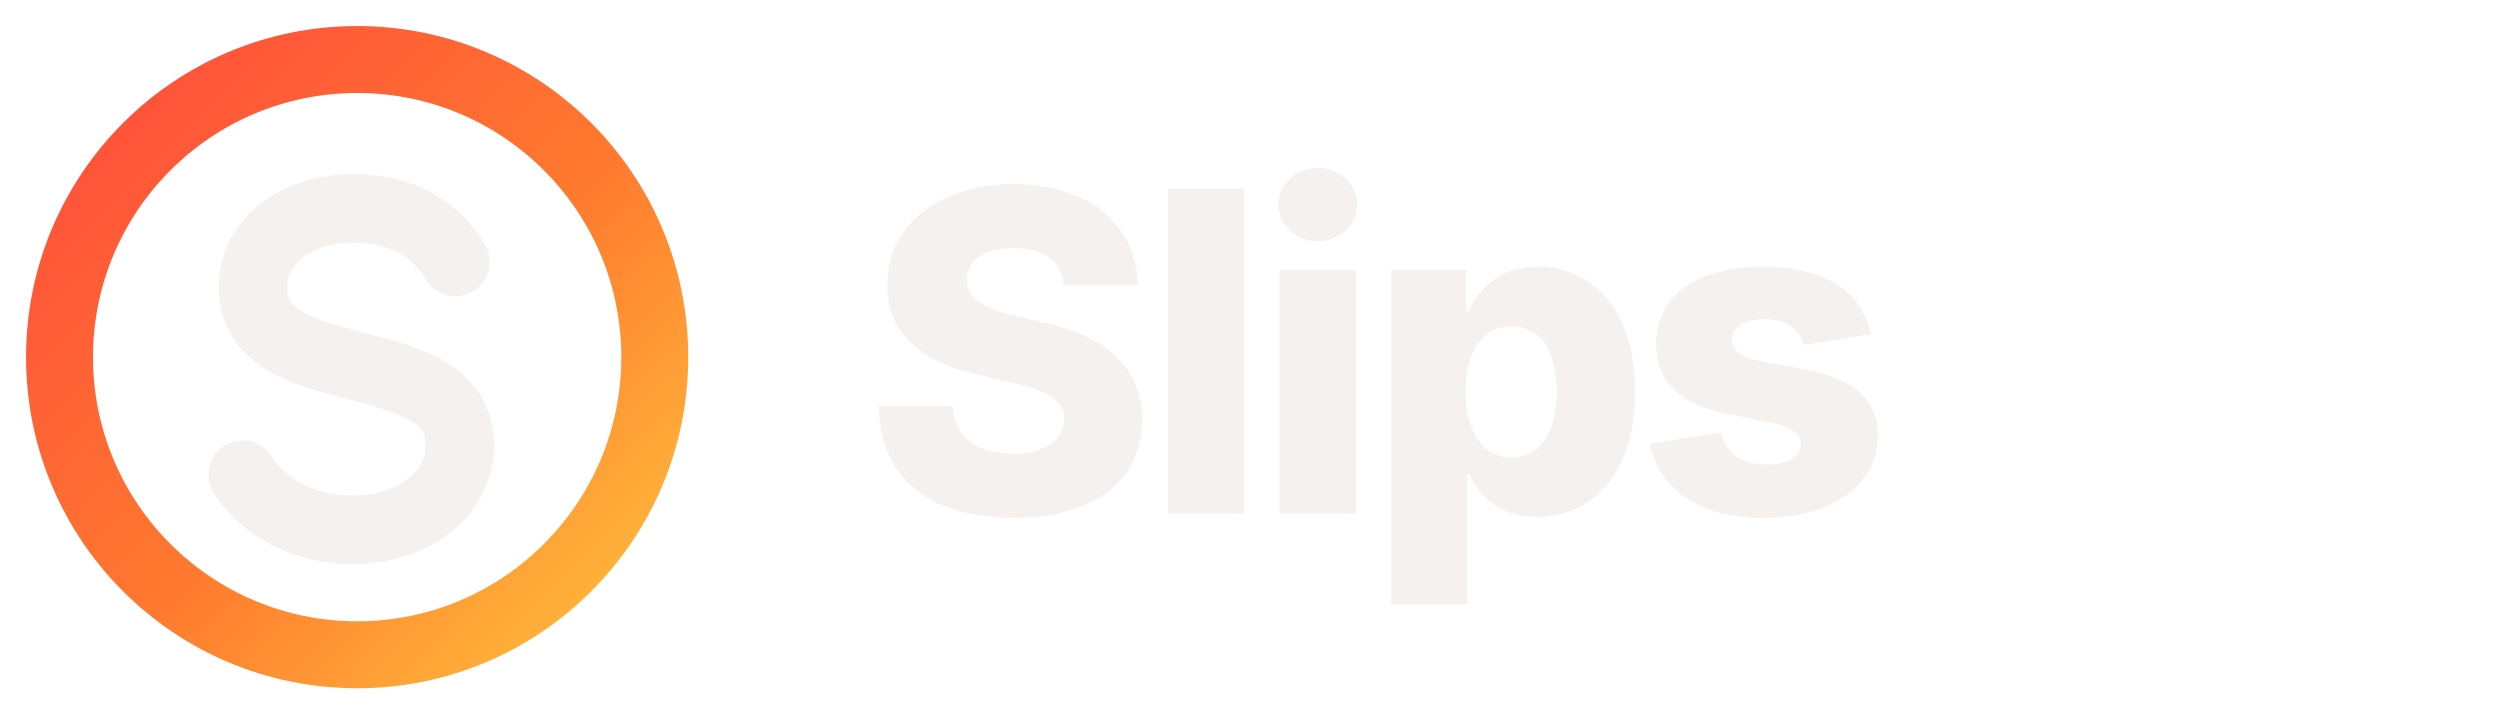
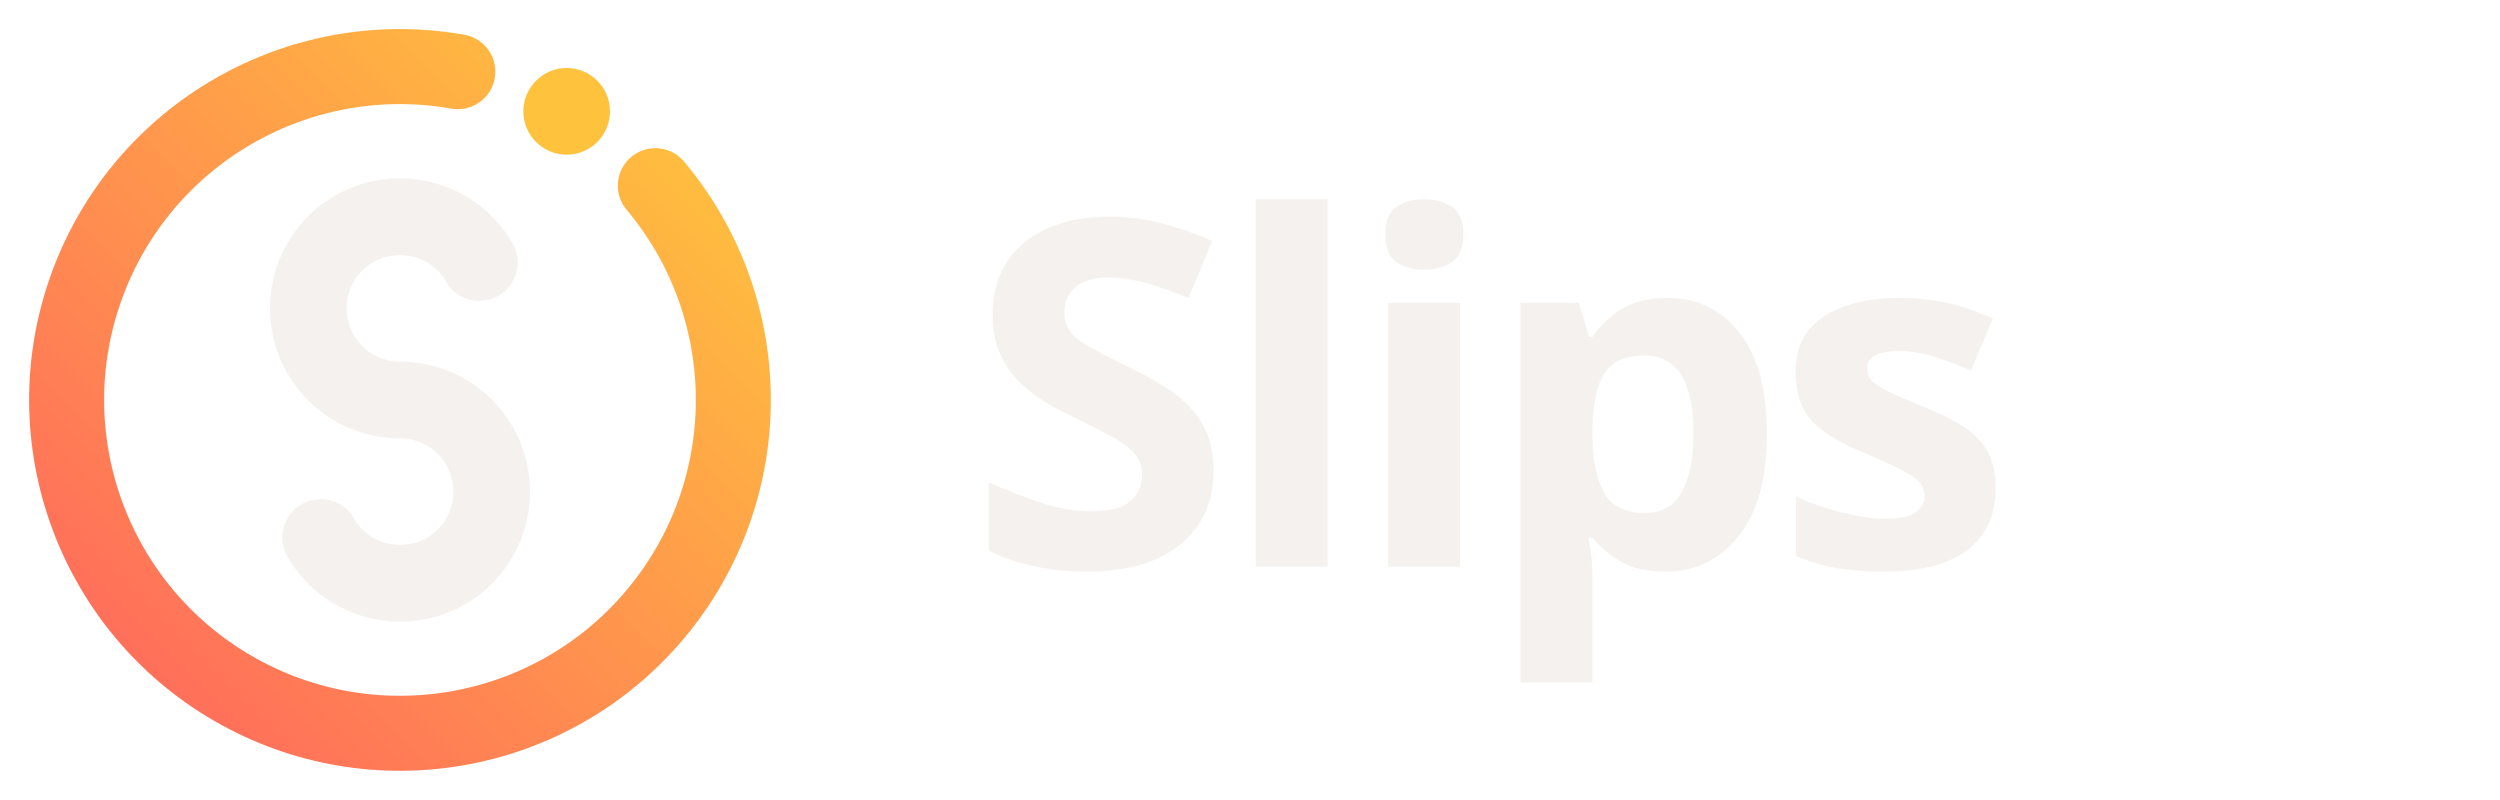
- <svg xmlns="http://www.w3.org/2000/svg" viewBox="0 0 168 48" width="168" height="48" role="img" aria-label="Slips">
+ <svg xmlns="http://www.w3.org/2000/svg" viewBox="0 0 150 48" width="150" height="48" role="img" aria-label="Slips">
  <defs>
-     <linearGradient id="ring" x1="0" y1="0" x2="1" y2="1">
-       <stop offset="0" stop-color="#FF4A3D" />
-       <stop offset=".55" stop-color="#FF7A2E" />
+     <linearGradient id="ring" gradientUnits="userSpaceOnUse" x1="6" y1="42" x2="42" y2="6">
+       <stop offset="0" stop-color="#FF6A5C" />
      <stop offset="1" stop-color="#FFC23D" />
    </linearGradient>
  </defs>
  <g>
-     <circle cx="24" cy="24" r="20" fill="none" stroke="url(#ring)" stroke-width="4.5" />
-     <path d="M30.6 17.6c-1.3-2.3-3.8-3.6-6.8-3.6-3.9 0-6.8 2.2-6.8 5.3 0 7 13.9 3.6 13.9 10.6 0 3.3-3.1 5.7-7.2 5.7-3.2 0-5.9-1.4-7.4-3.7" fill="none" stroke="#F5F1EE" stroke-width="4.6" stroke-linecap="round" stroke-linejoin="round" />
+     <path d="M39.32 11.14A20 20 0 1 1 27.47 4.3" fill="none" stroke="url(#ring)" stroke-width="4.5" stroke-linecap="round" />
+     <circle cx="34" cy="6.68" r="2.6" fill="#FFC23D" />
+     <path d="M28.76 15.75A5.5 5.5 0 1 0 24 24A5.5 5.5 0 1 1 19.24 32.25" fill="none" stroke="#F5F1EE" stroke-width="4.6" stroke-linecap="round" />
  </g>
-   <text x="58" y="34.5" fill="#F5F1EE" font-family="'Plus Jakarta Sans',Manrope,Inter,system-ui,sans-serif" font-weight="800" font-size="30" letter-spacing="-1">Slips</text>
+   <text x="58" y="34" fill="#F5F1EE" font-family="'Figtree',system-ui,sans-serif" font-weight="800" font-size="29" letter-spacing="-0.9">Slips</text>
</svg>
